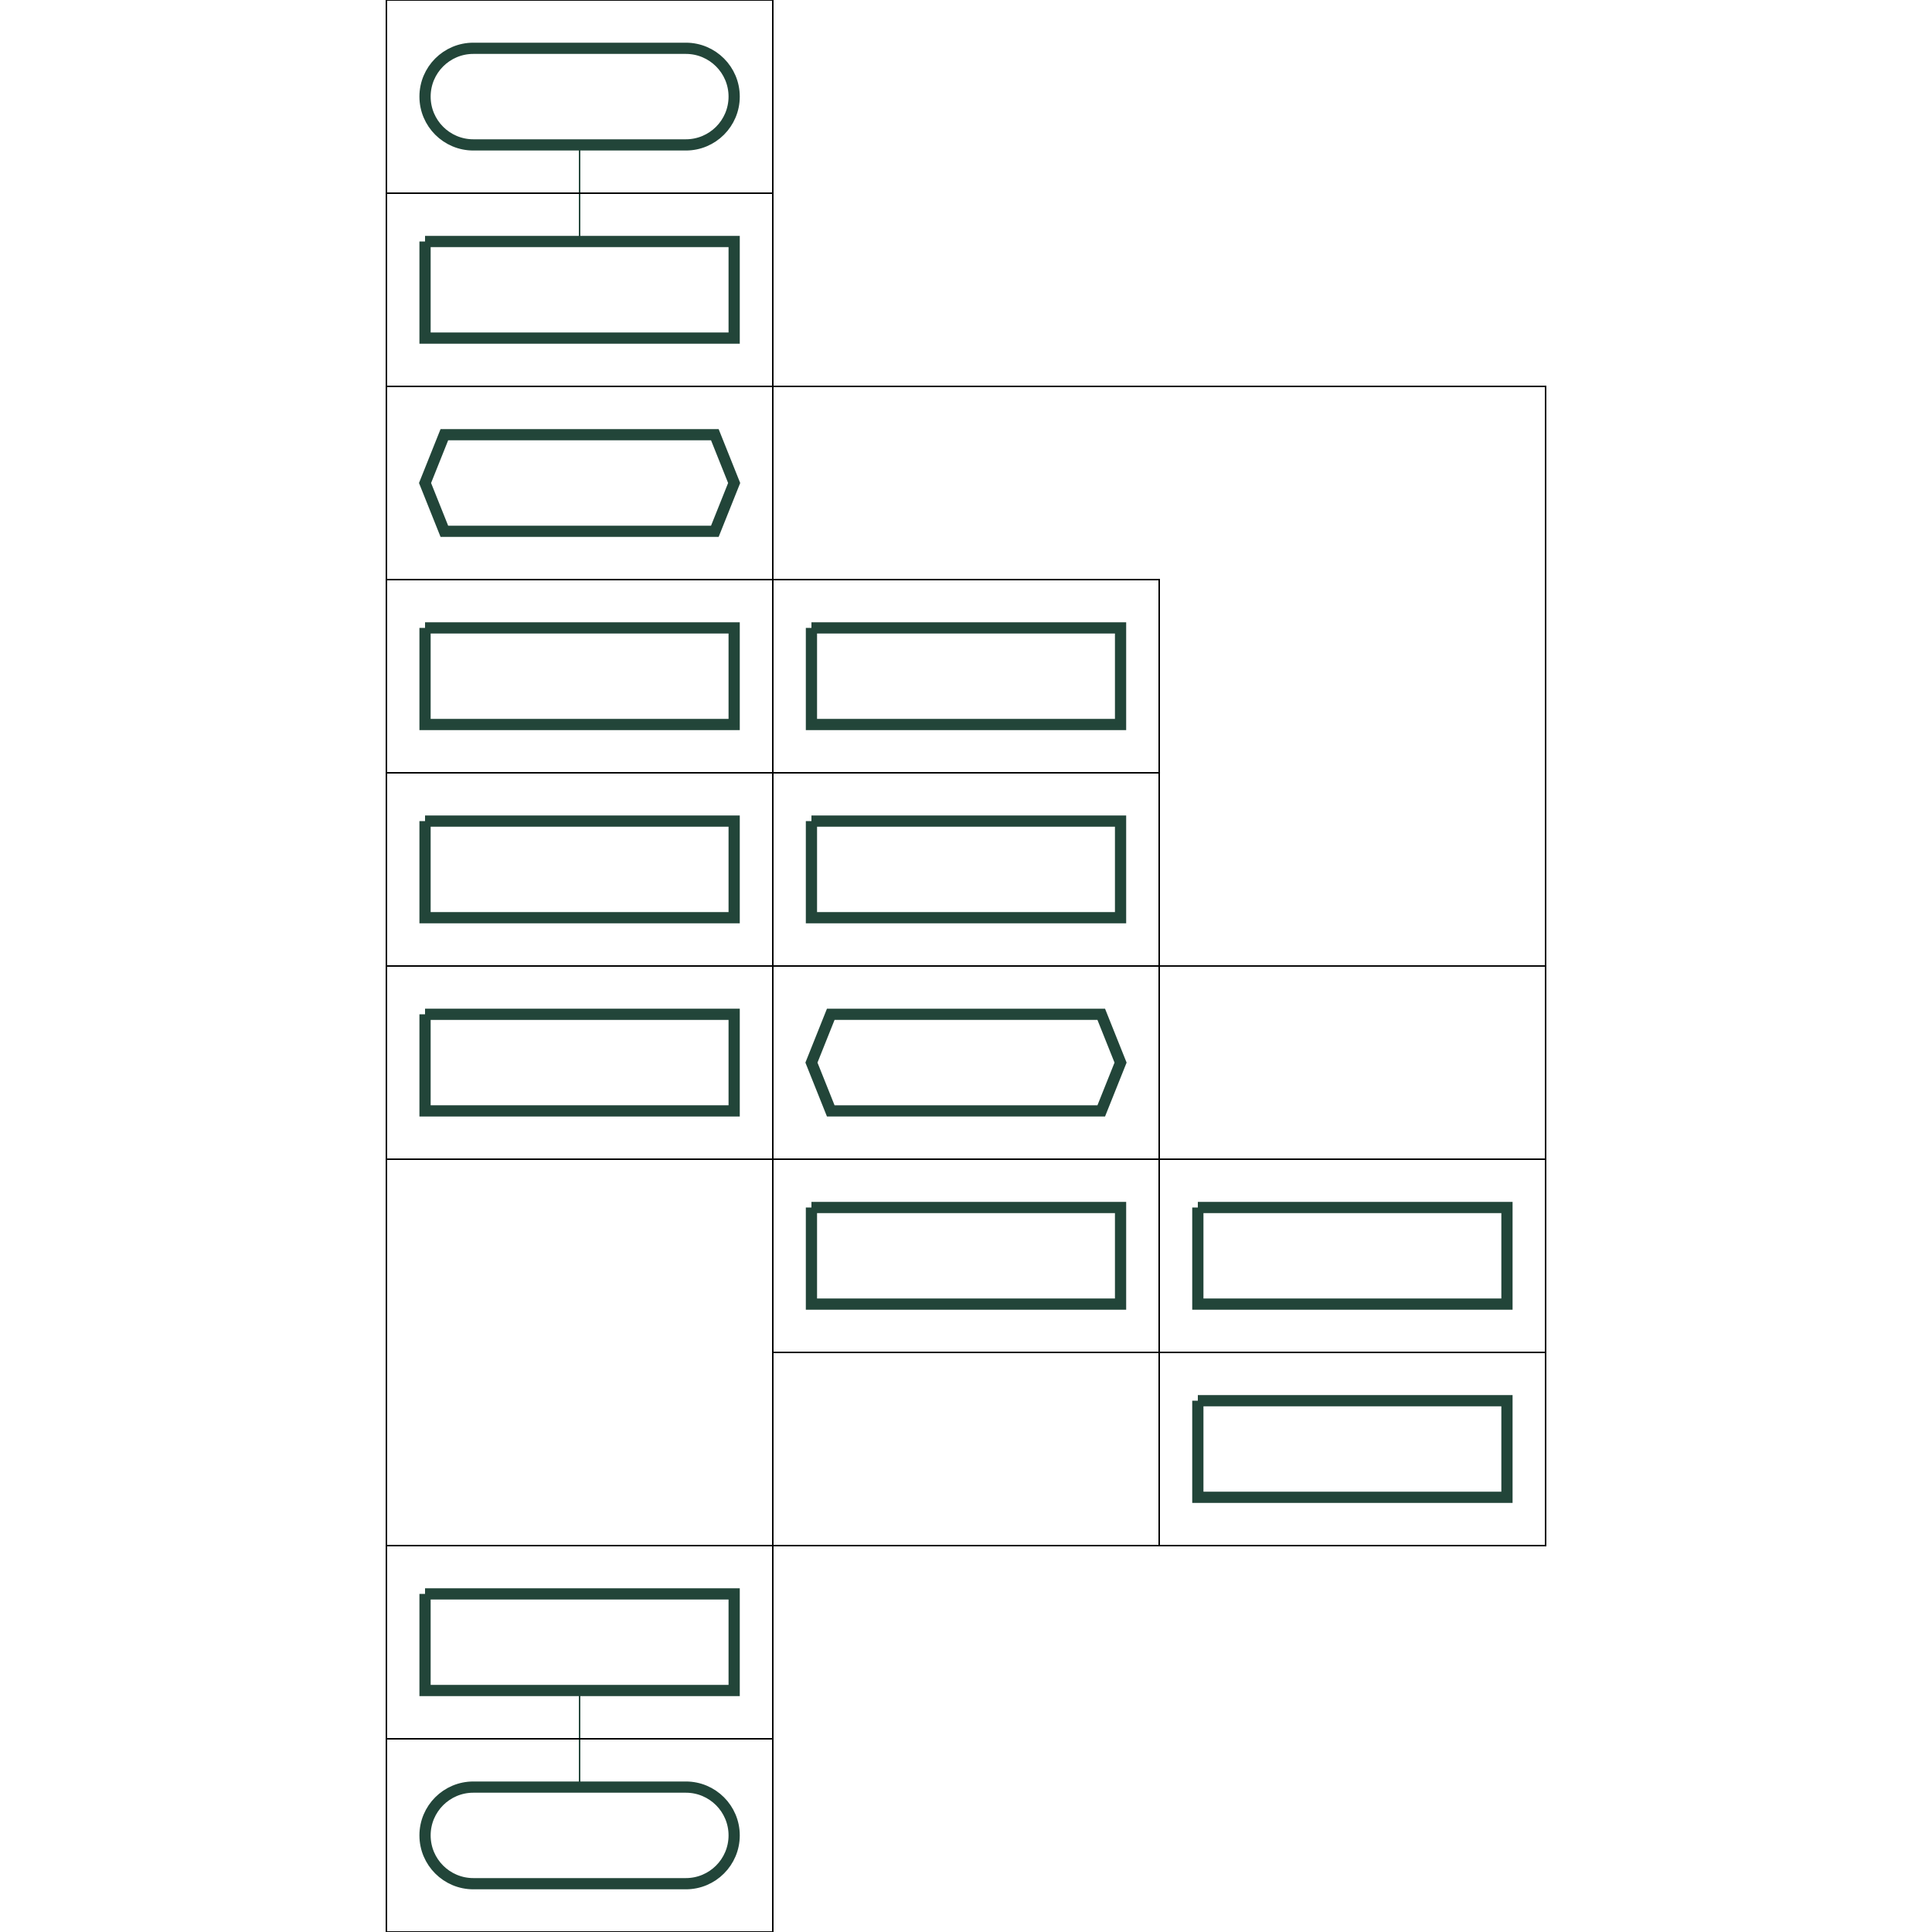
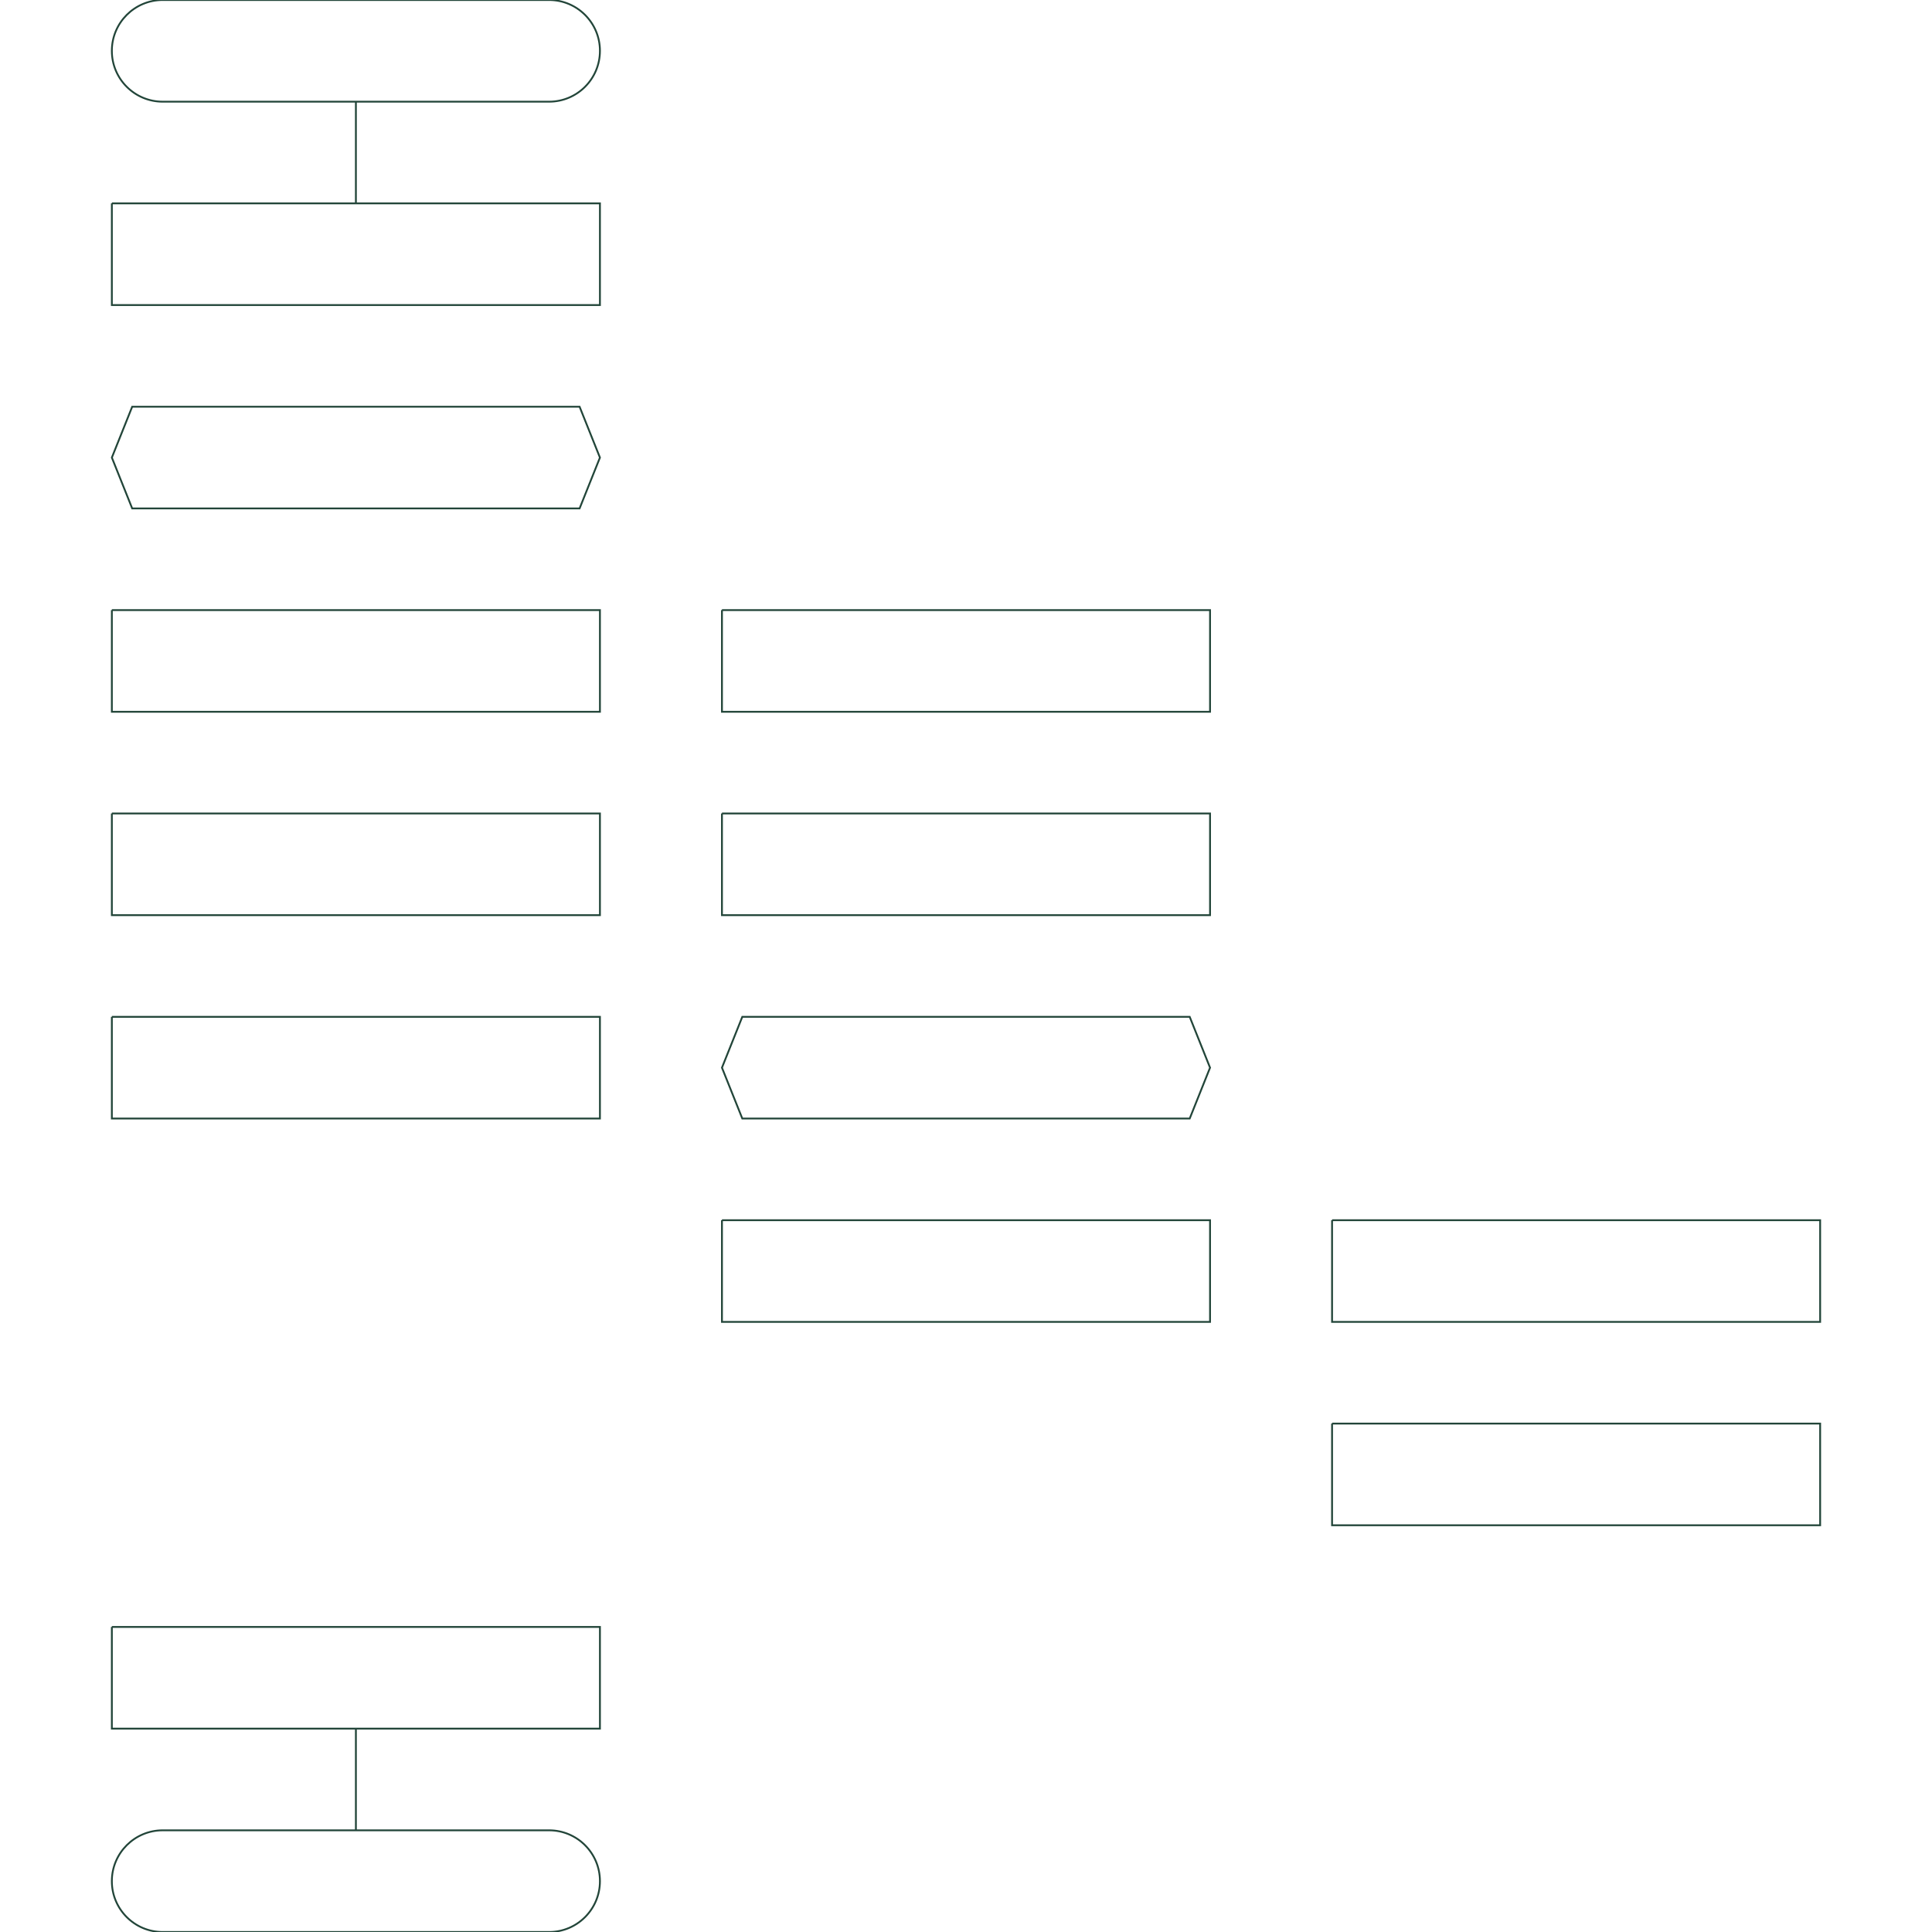
<svg xmlns="http://www.w3.org/2000/svg" font-size="1" viewBox="0.0 0.0 1000.0 1000.0" stroke="rgb(0,0,0)" width="1000" stroke-opacity="1" height="1000" version="1.1">
  <defs />
-   <g stroke-linejoin="miter" fill-opacity="0.0" fill="rgb(0,0,0)" stroke="rgb(0,0,0)" stroke-linecap="butt" stroke-miterlimit="10.0" stroke-opacity="1.0" stroke-width="0.775">
-     <path d="M 200,900 h 200 v 100 h -200 v -100 " />
+   <g stroke-linejoin="miter" fill-opacity="0.0" fill="rgb(0,0,0)" stroke="rgb(34,69,57)" stroke-linecap="butt" stroke-miterlimit="10.0" stroke-opacity="1.0" stroke-width="0.94">
+     <path d="M 310.526,973.684 h 0 c 0,-14.534 -11.782,-26.316 -26.316 -26.316h -200 c -14.534,-0 -26.316,11.782 -26.316 26.316h 0 c -0,14.534 11.782,26.316 26.316 26.316h 200 c 14.534,0 26.316,-11.782 26.316 -26.316Z" />
  </g>
-   <g stroke-linejoin="miter" fill-opacity="0.0" fill="rgb(0,0,0)" stroke="rgb(34,69,57)" stroke-linecap="butt" stroke-miterlimit="10.0" stroke-opacity="1.0" stroke-width="5.809">
-     <path d="M 380,950 h 0 c 0,-13.807 -11.193,-25 -25 -25h -110 c -13.807,-0 -25,11.193 -25 25h 0 c -0,13.807 11.193,25 25 25h 110 c 13.807,0 25,-11.193 25 -25Z" />
+   <g stroke-linejoin="miter" fill-opacity="0.0" fill="rgb(0,0,0)" stroke="rgb(34,69,57)" stroke-linecap="butt" stroke-miterlimit="10.0" stroke-opacity="1.0" stroke-width="0.94">
+     <path d="M 184.21,894.737 v 52.632 " />
  </g>
-   <g stroke-linejoin="miter" fill-opacity="0.0" fill="rgb(0,0,0)" stroke="rgb(34,69,57)" stroke-linecap="butt" stroke-miterlimit="10.0" stroke-opacity="1.0" stroke-width="0.775">
-     <path d="M 300,875 v 50 " />
+   <g stroke-linejoin="miter" fill-opacity="0.0" fill="rgb(0,0,0)" stroke="rgb(34,69,57)" stroke-linecap="butt" stroke-miterlimit="10.0" stroke-opacity="1.0" stroke-width="0.94">
+     <path d="M 57.895,842.105 h 252.632 v 52.632 h -252.632 v -52.632 " />
  </g>
-   <g stroke-linejoin="miter" fill-opacity="0.0" fill="rgb(0,0,0)" stroke="rgb(0,0,0)" stroke-linecap="butt" stroke-miterlimit="10.0" stroke-opacity="1.0" stroke-width="0.775">
-     <path d="M 200,800 h 200 v 100 h -200 v -100 " />
+   <g stroke-linejoin="miter" fill-opacity="0.0" fill="rgb(0,0,0)" stroke="rgb(34,69,57)" stroke-linecap="butt" stroke-miterlimit="10.0" stroke-opacity="1.0" stroke-width="0.94">
+     <path d="M 689.474,736.842 h 252.632 v 52.632 h -252.632 v -52.632 " />
  </g>
-   <g stroke-linejoin="miter" fill-opacity="0.0" fill="rgb(0,0,0)" stroke="rgb(34,69,57)" stroke-linecap="butt" stroke-miterlimit="10.0" stroke-opacity="1.0" stroke-width="5.809">
-     <path d="M 220,825 h 160 v 50 h -160 v -50 " />
+   <g stroke-linejoin="miter" fill-opacity="0.0" fill="rgb(0,0,0)" stroke="rgb(34,69,57)" stroke-linecap="butt" stroke-miterlimit="10.0" stroke-opacity="1.0" stroke-width="0.94">
+     <path d="M 689.474,631.579 h 252.632 v 52.632 h -252.632 v -52.632 " />
  </g>
-   <g stroke-linejoin="miter" fill-opacity="0.0" fill="rgb(0,0,0)" stroke="rgb(0,0,0)" stroke-linecap="butt" stroke-miterlimit="10.0" stroke-opacity="1.0" stroke-width="0.775">
-     <path d="M 200,200 h 600 v 600 h -600 v -600 " />
+   <g stroke-linejoin="miter" fill-opacity="0.0" fill="rgb(0,0,0)" stroke="rgb(34,69,57)" stroke-linecap="butt" stroke-miterlimit="10.0" stroke-opacity="1.0" stroke-width="0.94">
+     <path d="M 373.684,631.579 h 252.632 v 52.632 h -252.632 v -52.632 " />
  </g>
-   <g stroke-linejoin="miter" fill-opacity="0.0" fill="rgb(0,0,0)" stroke="rgb(0,0,0)" stroke-linecap="butt" stroke-miterlimit="10.0" stroke-opacity="1.0" stroke-width="0.775">
-     <path d="M 400,500 h 400 v 300 h -400 v -300 " />
+   <g stroke-linejoin="miter" fill-opacity="0.0" fill="rgb(0,0,0)" stroke="rgb(34,69,57)" stroke-linecap="butt" stroke-miterlimit="10.0" stroke-opacity="1.0" stroke-width="0.94">
+     <path d="M 384.211,526.316 h 231.579 l 10.526,26.316 l -10.526,26.316 h -231.579 l -10.526,-26.316 l 10.526,-26.316 Z" />
  </g>
-   <g stroke-linejoin="miter" fill-opacity="0.0" fill="rgb(0,0,0)" stroke="rgb(0,0,0)" stroke-linecap="butt" stroke-miterlimit="10.0" stroke-opacity="1.0" stroke-width="0.775">
-     <path d="M 600,700 h 200 v 100 h -200 v -100 " />
+   <g stroke-linejoin="miter" fill-opacity="0.0" fill="rgb(0,0,0)" stroke="rgb(34,69,57)" stroke-linecap="butt" stroke-miterlimit="10.0" stroke-opacity="1.0" stroke-width="0.94">
+     <path d="M 373.684,421.053 h 252.632 v 52.632 h -252.632 v -52.632 " />
  </g>
-   <g stroke-linejoin="miter" fill-opacity="0.0" fill="rgb(0,0,0)" stroke="rgb(34,69,57)" stroke-linecap="butt" stroke-miterlimit="10.0" stroke-opacity="1.0" stroke-width="5.809">
-     <path d="M 620,725 h 160 v 50 h -160 v -50 " />
+   <g stroke-linejoin="miter" fill-opacity="0.0" fill="rgb(0,0,0)" stroke="rgb(34,69,57)" stroke-linecap="butt" stroke-miterlimit="10.0" stroke-opacity="1.0" stroke-width="0.94">
+     <path d="M 373.684,315.789 h 252.632 v 52.632 h -252.632 v -52.632 " />
  </g>
-   <g stroke-linejoin="miter" fill-opacity="0.0" fill="rgb(0,0,0)" stroke="rgb(0,0,0)" stroke-linecap="butt" stroke-miterlimit="10.0" stroke-opacity="1.0" stroke-width="0.775">
-     <path d="M 600,600 h 200 v 100 h -200 v -100 " />
+   <g stroke-linejoin="miter" fill-opacity="0.0" fill="rgb(0,0,0)" stroke="rgb(34,69,57)" stroke-linecap="butt" stroke-miterlimit="10.0" stroke-opacity="1.0" stroke-width="0.94">
+     <path d="M 57.895,526.316 h 252.632 v 52.632 h -252.632 v -52.632 " />
  </g>
-   <g stroke-linejoin="miter" fill-opacity="0.0" fill="rgb(0,0,0)" stroke="rgb(34,69,57)" stroke-linecap="butt" stroke-miterlimit="10.0" stroke-opacity="1.0" stroke-width="5.809">
-     <path d="M 620,625 h 160 v 50 h -160 v -50 " />
+   <g stroke-linejoin="miter" fill-opacity="0.0" fill="rgb(0,0,0)" stroke="rgb(34,69,57)" stroke-linecap="butt" stroke-miterlimit="10.0" stroke-opacity="1.0" stroke-width="0.94">
+     <path d="M 57.895,421.053 h 252.632 v 52.632 h -252.632 v -52.632 " />
  </g>
-   <g stroke-linejoin="miter" fill-opacity="0.0" fill="rgb(0,0,0)" stroke="rgb(0,0,0)" stroke-linecap="butt" stroke-miterlimit="10.0" stroke-opacity="1.0" stroke-width="0.775">
-     <path d="M 400,600 h 200 v 100 h -200 v -100 " />
+   <g stroke-linejoin="miter" fill-opacity="0.0" fill="rgb(0,0,0)" stroke="rgb(34,69,57)" stroke-linecap="butt" stroke-miterlimit="10.0" stroke-opacity="1.0" stroke-width="0.94">
+     <path d="M 57.895,315.789 h 252.632 v 52.632 h -252.632 v -52.632 " />
  </g>
-   <g stroke-linejoin="miter" fill-opacity="0.0" fill="rgb(0,0,0)" stroke="rgb(34,69,57)" stroke-linecap="butt" stroke-miterlimit="10.0" stroke-opacity="1.0" stroke-width="5.809">
-     <path d="M 420,625 h 160 v 50 h -160 v -50 " />
+   <g stroke-linejoin="miter" fill-opacity="0.0" fill="rgb(0,0,0)" stroke="rgb(34,69,57)" stroke-linecap="butt" stroke-miterlimit="10.0" stroke-opacity="1.0" stroke-width="0.94">
+     <path d="M 68.421,210.526 h 231.579 l 10.526,26.316 l -10.526,26.316 h -231.579 l -10.526,-26.316 l 10.526,-26.316 Z" />
  </g>
-   <g stroke-linejoin="miter" fill-opacity="0.0" fill="rgb(0,0,0)" stroke="rgb(0,0,0)" stroke-linecap="butt" stroke-miterlimit="10.0" stroke-opacity="1.0" stroke-width="0.775">
-     <path d="M 400,500 h 200 v 100 h -200 v -100 " />
+   <g stroke-linejoin="miter" fill-opacity="0.0" fill="rgb(0,0,0)" stroke="rgb(34,69,57)" stroke-linecap="butt" stroke-miterlimit="10.0" stroke-opacity="1.0" stroke-width="0.94">
+     <path d="M 57.895,105.263 h 252.632 v 52.632 h -252.632 v -52.632 " />
  </g>
-   <g stroke-linejoin="miter" fill-opacity="0.0" fill="rgb(0,0,0)" stroke="rgb(34,69,57)" stroke-linecap="butt" stroke-miterlimit="10.0" stroke-opacity="1.0" stroke-width="5.809">
-     <path d="M 430,525 h 140 l 10,25 l -10,25 h -140 l -10,-25 l 10,-25 Z" />
+   <g stroke-linejoin="miter" fill-opacity="0.0" fill="rgb(0,0,0)" stroke="rgb(34,69,57)" stroke-linecap="butt" stroke-miterlimit="10.0" stroke-opacity="1.0" stroke-width="0.94">
+     <path d="M 184.21,52.632 v 52.632 " />
  </g>
-   <g stroke-linejoin="miter" fill-opacity="0.0" fill="rgb(0,0,0)" stroke="rgb(0,0,0)" stroke-linecap="butt" stroke-miterlimit="10.0" stroke-opacity="1.0" stroke-width="0.775">
-     <path d="M 400,400 h 200 v 100 h -200 v -100 " />
-   </g>
-   <g stroke-linejoin="miter" fill-opacity="0.0" fill="rgb(0,0,0)" stroke="rgb(34,69,57)" stroke-linecap="butt" stroke-miterlimit="10.0" stroke-opacity="1.0" stroke-width="5.809">
-     <path d="M 420,425 h 160 v 50 h -160 v -50 " />
-   </g>
-   <g stroke-linejoin="miter" fill-opacity="0.0" fill="rgb(0,0,0)" stroke="rgb(0,0,0)" stroke-linecap="butt" stroke-miterlimit="10.0" stroke-opacity="1.0" stroke-width="0.775">
-     <path d="M 400,300 h 200 v 100 h -200 v -100 " />
-   </g>
-   <g stroke-linejoin="miter" fill-opacity="0.0" fill="rgb(0,0,0)" stroke="rgb(34,69,57)" stroke-linecap="butt" stroke-miterlimit="10.0" stroke-opacity="1.0" stroke-width="5.809">
-     <path d="M 420,325 h 160 v 50 h -160 v -50 " />
-   </g>
-   <g stroke-linejoin="miter" fill-opacity="0.0" fill="rgb(0,0,0)" stroke="rgb(0,0,0)" stroke-linecap="butt" stroke-miterlimit="10.0" stroke-opacity="1.0" stroke-width="0.775">
-     <path d="M 200,500 h 200 v 100 h -200 v -100 " />
-   </g>
-   <g stroke-linejoin="miter" fill-opacity="0.0" fill="rgb(0,0,0)" stroke="rgb(34,69,57)" stroke-linecap="butt" stroke-miterlimit="10.0" stroke-opacity="1.0" stroke-width="5.809">
-     <path d="M 220,525 h 160 v 50 h -160 v -50 " />
-   </g>
-   <g stroke-linejoin="miter" fill-opacity="0.0" fill="rgb(0,0,0)" stroke="rgb(0,0,0)" stroke-linecap="butt" stroke-miterlimit="10.0" stroke-opacity="1.0" stroke-width="0.775">
-     <path d="M 200,400 h 200 v 100 h -200 v -100 " />
-   </g>
-   <g stroke-linejoin="miter" fill-opacity="0.0" fill="rgb(0,0,0)" stroke="rgb(34,69,57)" stroke-linecap="butt" stroke-miterlimit="10.0" stroke-opacity="1.0" stroke-width="5.809">
-     <path d="M 220,425 h 160 v 50 h -160 v -50 " />
-   </g>
-   <g stroke-linejoin="miter" fill-opacity="0.0" fill="rgb(0,0,0)" stroke="rgb(0,0,0)" stroke-linecap="butt" stroke-miterlimit="10.0" stroke-opacity="1.0" stroke-width="0.775">
-     <path d="M 200,300 h 200 v 100 h -200 v -100 " />
-   </g>
-   <g stroke-linejoin="miter" fill-opacity="0.0" fill="rgb(0,0,0)" stroke="rgb(34,69,57)" stroke-linecap="butt" stroke-miterlimit="10.0" stroke-opacity="1.0" stroke-width="5.809">
-     <path d="M 220,325 h 160 v 50 h -160 v -50 " />
-   </g>
-   <g stroke-linejoin="miter" fill-opacity="0.0" fill="rgb(0,0,0)" stroke="rgb(0,0,0)" stroke-linecap="butt" stroke-miterlimit="10.0" stroke-opacity="1.0" stroke-width="0.775">
-     <path d="M 200,200 h 200 v 100 h -200 v -100 " />
-   </g>
-   <g stroke-linejoin="miter" fill-opacity="0.0" fill="rgb(0,0,0)" stroke="rgb(34,69,57)" stroke-linecap="butt" stroke-miterlimit="10.0" stroke-opacity="1.0" stroke-width="5.809">
-     <path d="M 230,225 h 140 l 10,25 l -10,25 h -140 l -10,-25 l 10,-25 Z" />
-   </g>
-   <g stroke-linejoin="miter" fill-opacity="0.0" fill="rgb(0,0,0)" stroke="rgb(0,0,0)" stroke-linecap="butt" stroke-miterlimit="10.0" stroke-opacity="1.0" stroke-width="0.775">
-     <path d="M 200,100 h 200 v 100 h -200 v -100 " />
-   </g>
-   <g stroke-linejoin="miter" fill-opacity="0.0" fill="rgb(0,0,0)" stroke="rgb(34,69,57)" stroke-linecap="butt" stroke-miterlimit="10.0" stroke-opacity="1.0" stroke-width="5.809">
-     <path d="M 220,125 h 160 v 50 h -160 v -50 " />
-   </g>
-   <g stroke-linejoin="miter" fill-opacity="0.0" fill="rgb(0,0,0)" stroke="rgb(34,69,57)" stroke-linecap="butt" stroke-miterlimit="10.0" stroke-opacity="1.0" stroke-width="0.775">
-     <path d="M 300,75 v 50 " />
-   </g>
-   <g stroke-linejoin="miter" fill-opacity="0.0" fill="rgb(0,0,0)" stroke="rgb(0,0,0)" stroke-linecap="butt" stroke-miterlimit="10.0" stroke-opacity="1.0" stroke-width="0.775">
-     <path d="M 200,0 h 200 v 100 h -200 v -100 " />
-   </g>
-   <g stroke-linejoin="miter" fill-opacity="0.0" fill="rgb(0,0,0)" stroke="rgb(34,69,57)" stroke-linecap="butt" stroke-miterlimit="10.0" stroke-opacity="1.0" stroke-width="5.809">
-     <path d="M 380,50 h 0 c 0,-13.807 -11.193,-25 -25 -25h -110 c -13.807,-0 -25,11.193 -25 25h 0 c -0,13.807 11.193,25 25 25h 110 c 13.807,0 25,-11.193 25 -25Z" />
+   <g stroke-linejoin="miter" fill-opacity="0.0" fill="rgb(0,0,0)" stroke="rgb(34,69,57)" stroke-linecap="butt" stroke-miterlimit="10.0" stroke-opacity="1.0" stroke-width="0.94">
+     <path d="M 310.526,26.316 h 0 c 0,-14.534 -11.782,-26.316 -26.316 -26.316h -200 c -14.534,-0 -26.316,11.782 -26.316 26.316h 0 c -0,14.534 11.782,26.316 26.316 26.316h 200 c 14.534,0 26.316,-11.782 26.316 -26.316Z" />
  </g>
</svg>
